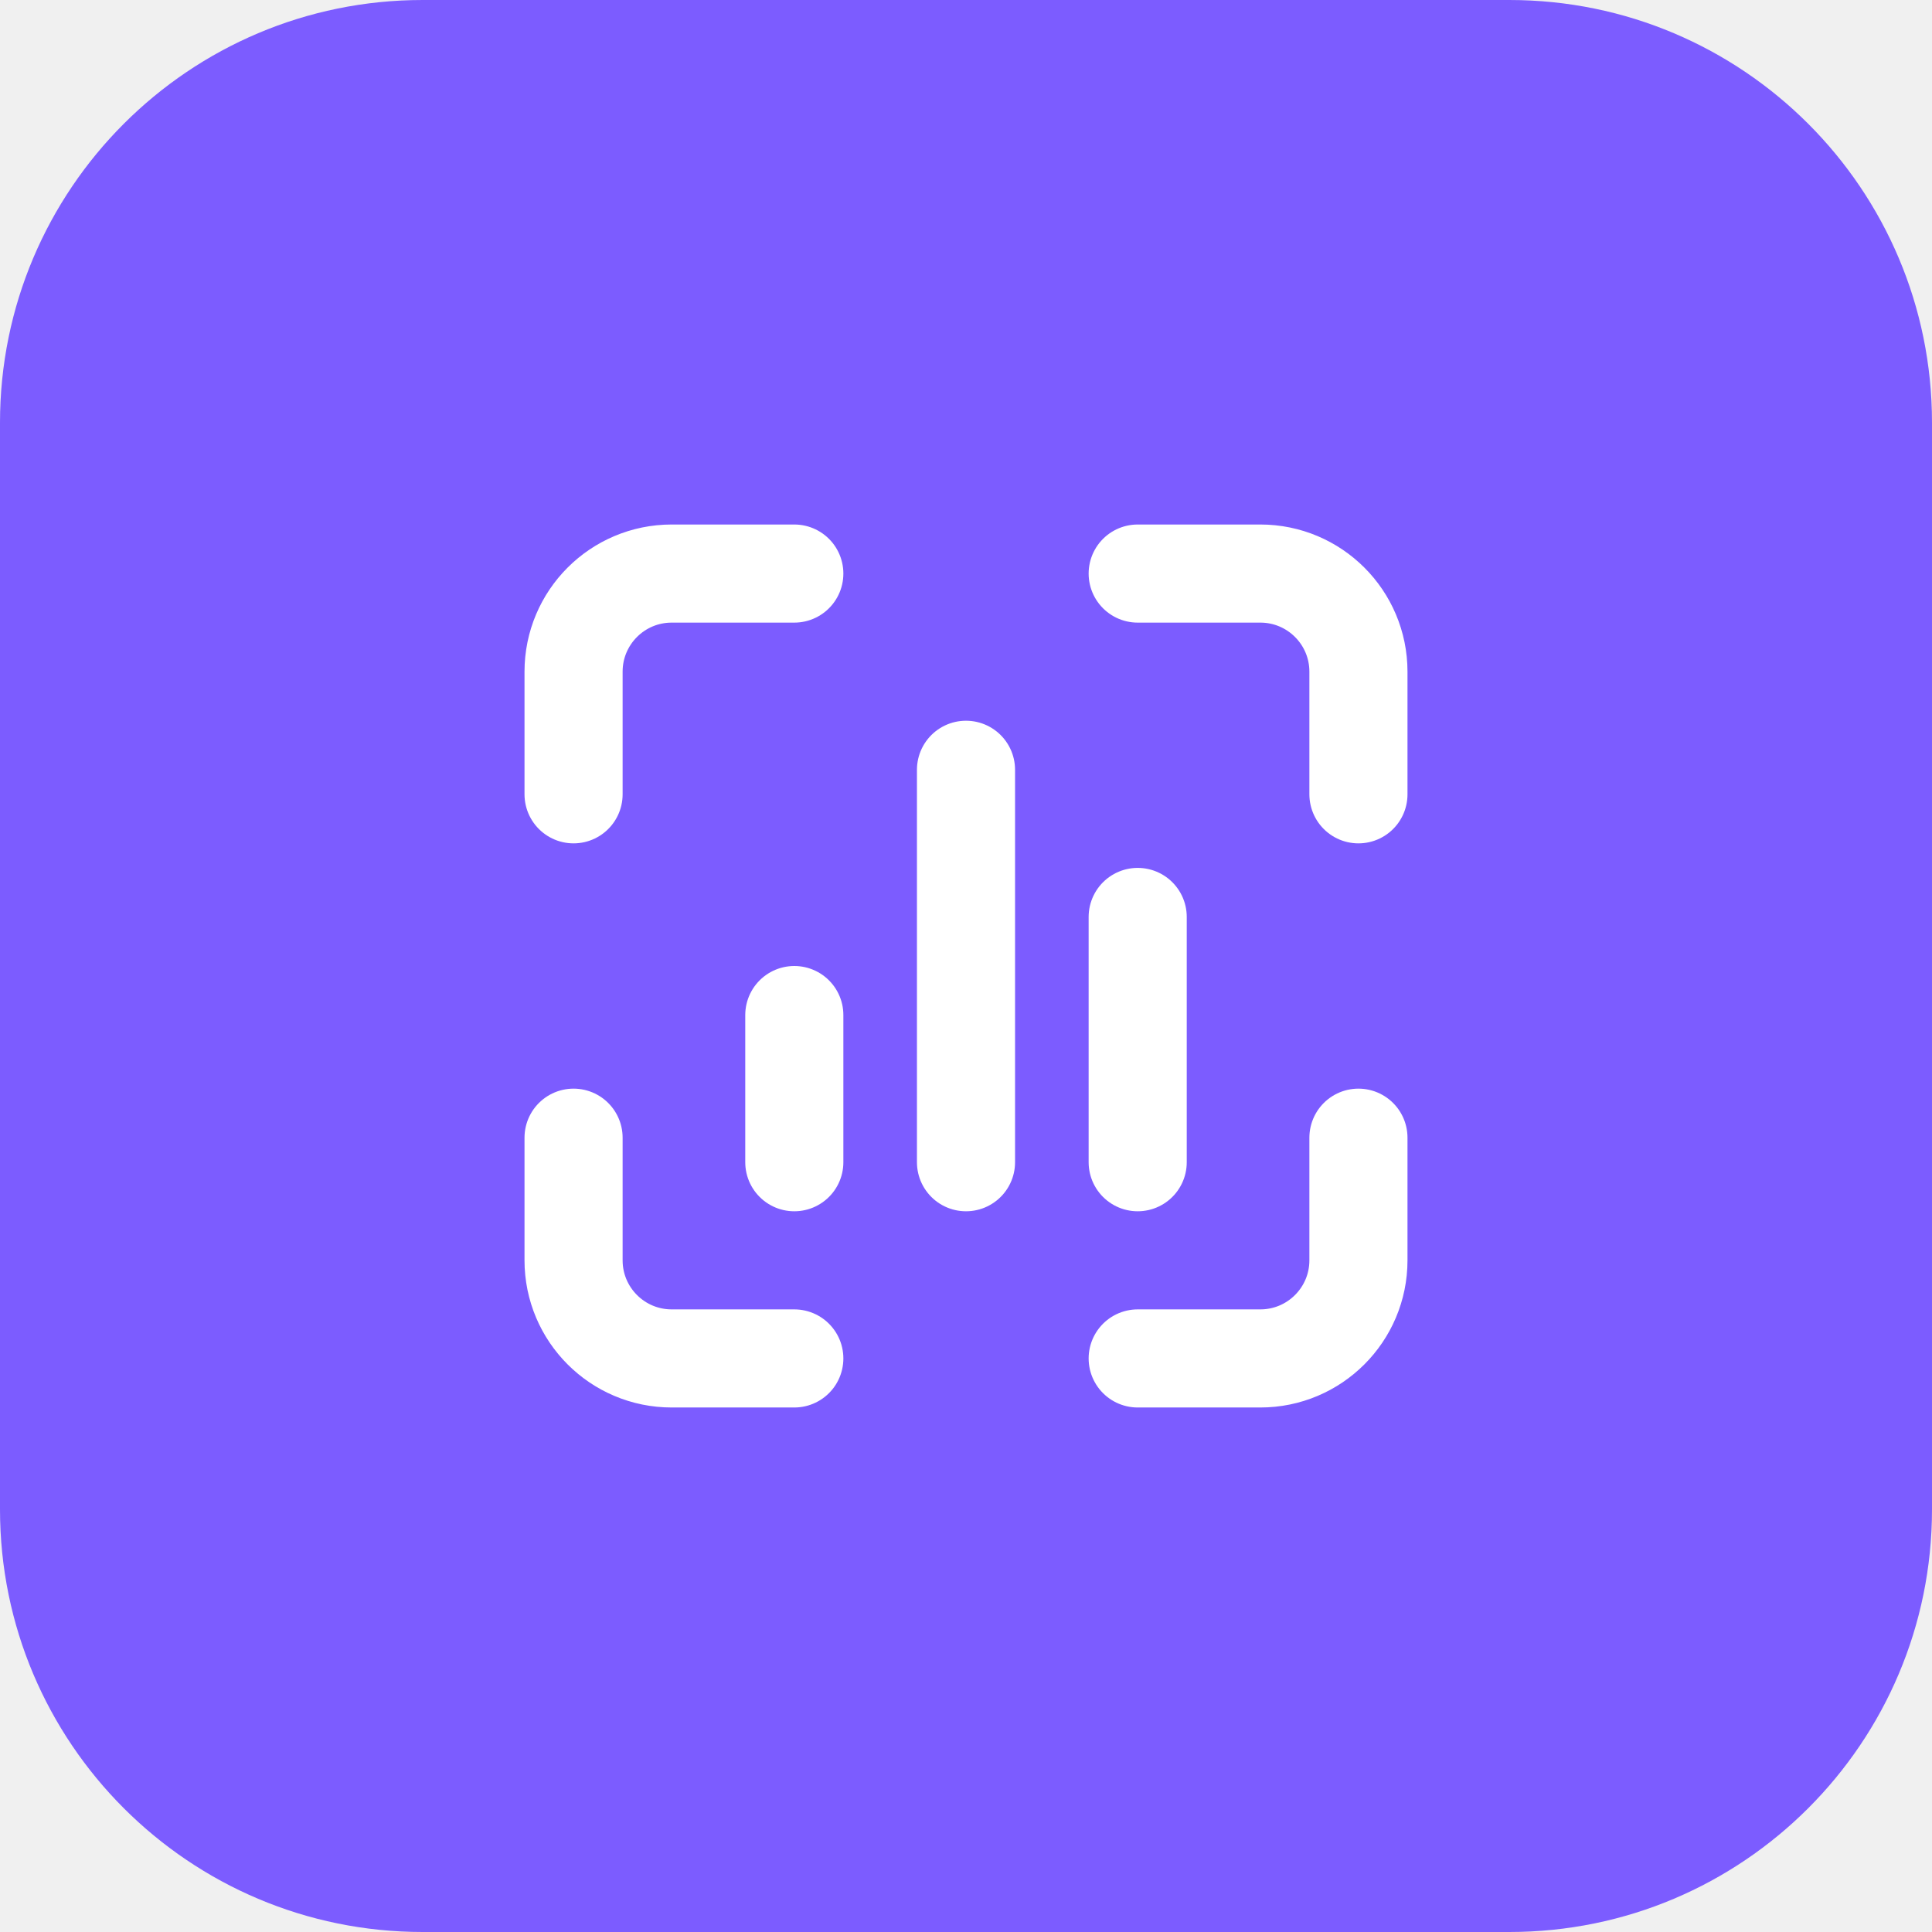
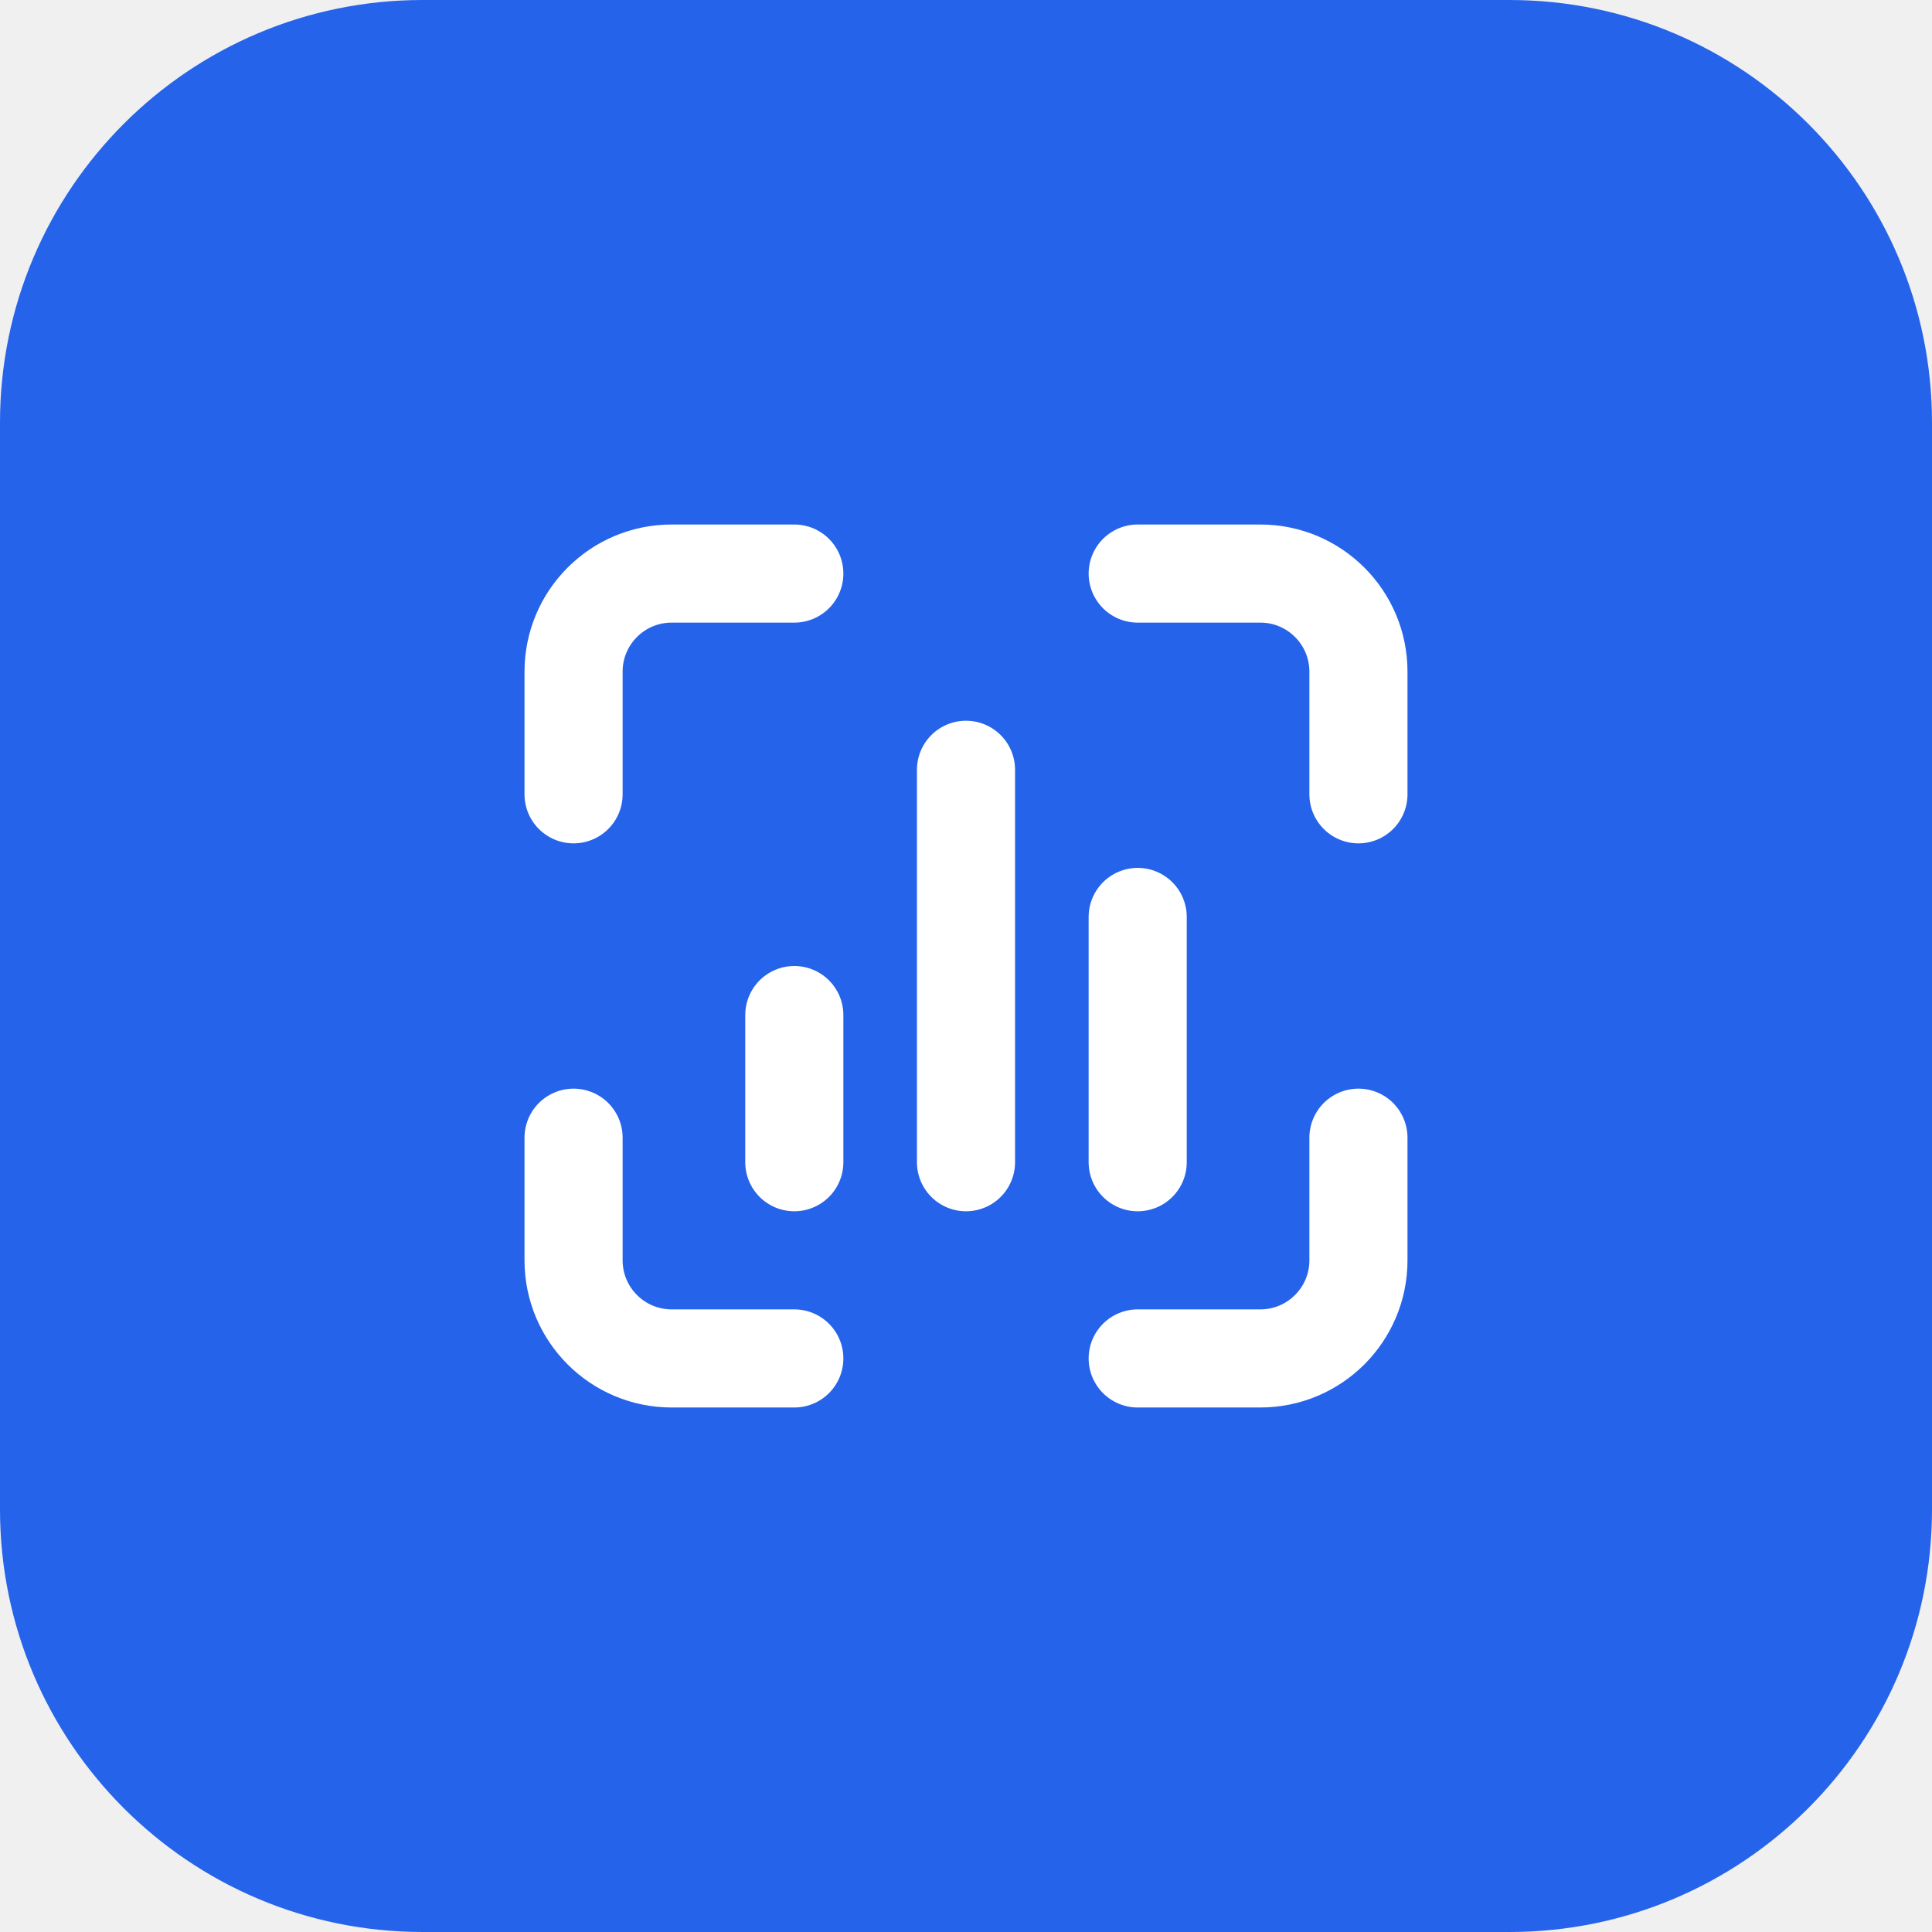
<svg xmlns="http://www.w3.org/2000/svg" viewBox="0 0 512 512">
-   <rect width="512" height="512" rx="112" fill="#7c5cff" />
+   <rect width="512" height="512" rx="112" fill="#2563eb" />
  <g transform="translate(100 100) scale(13)" fill="none" stroke="#fff" stroke-width="2" stroke-linecap="round" stroke-linejoin="round">
    <path d="M4 8.5V6a2 2 0 0 1 2-2h2.5M15.5 4H18a2 2 0 0 1 2 2v2.5M20 15.5V18a2 2 0 0 1-2 2h-2.5M8.5 20H6a2 2 0 0 1-2-2v-2.5" />
    <path d="M8.5 16v-3M12 16V8M15.5 16v-5" />
  </g>
</svg>
